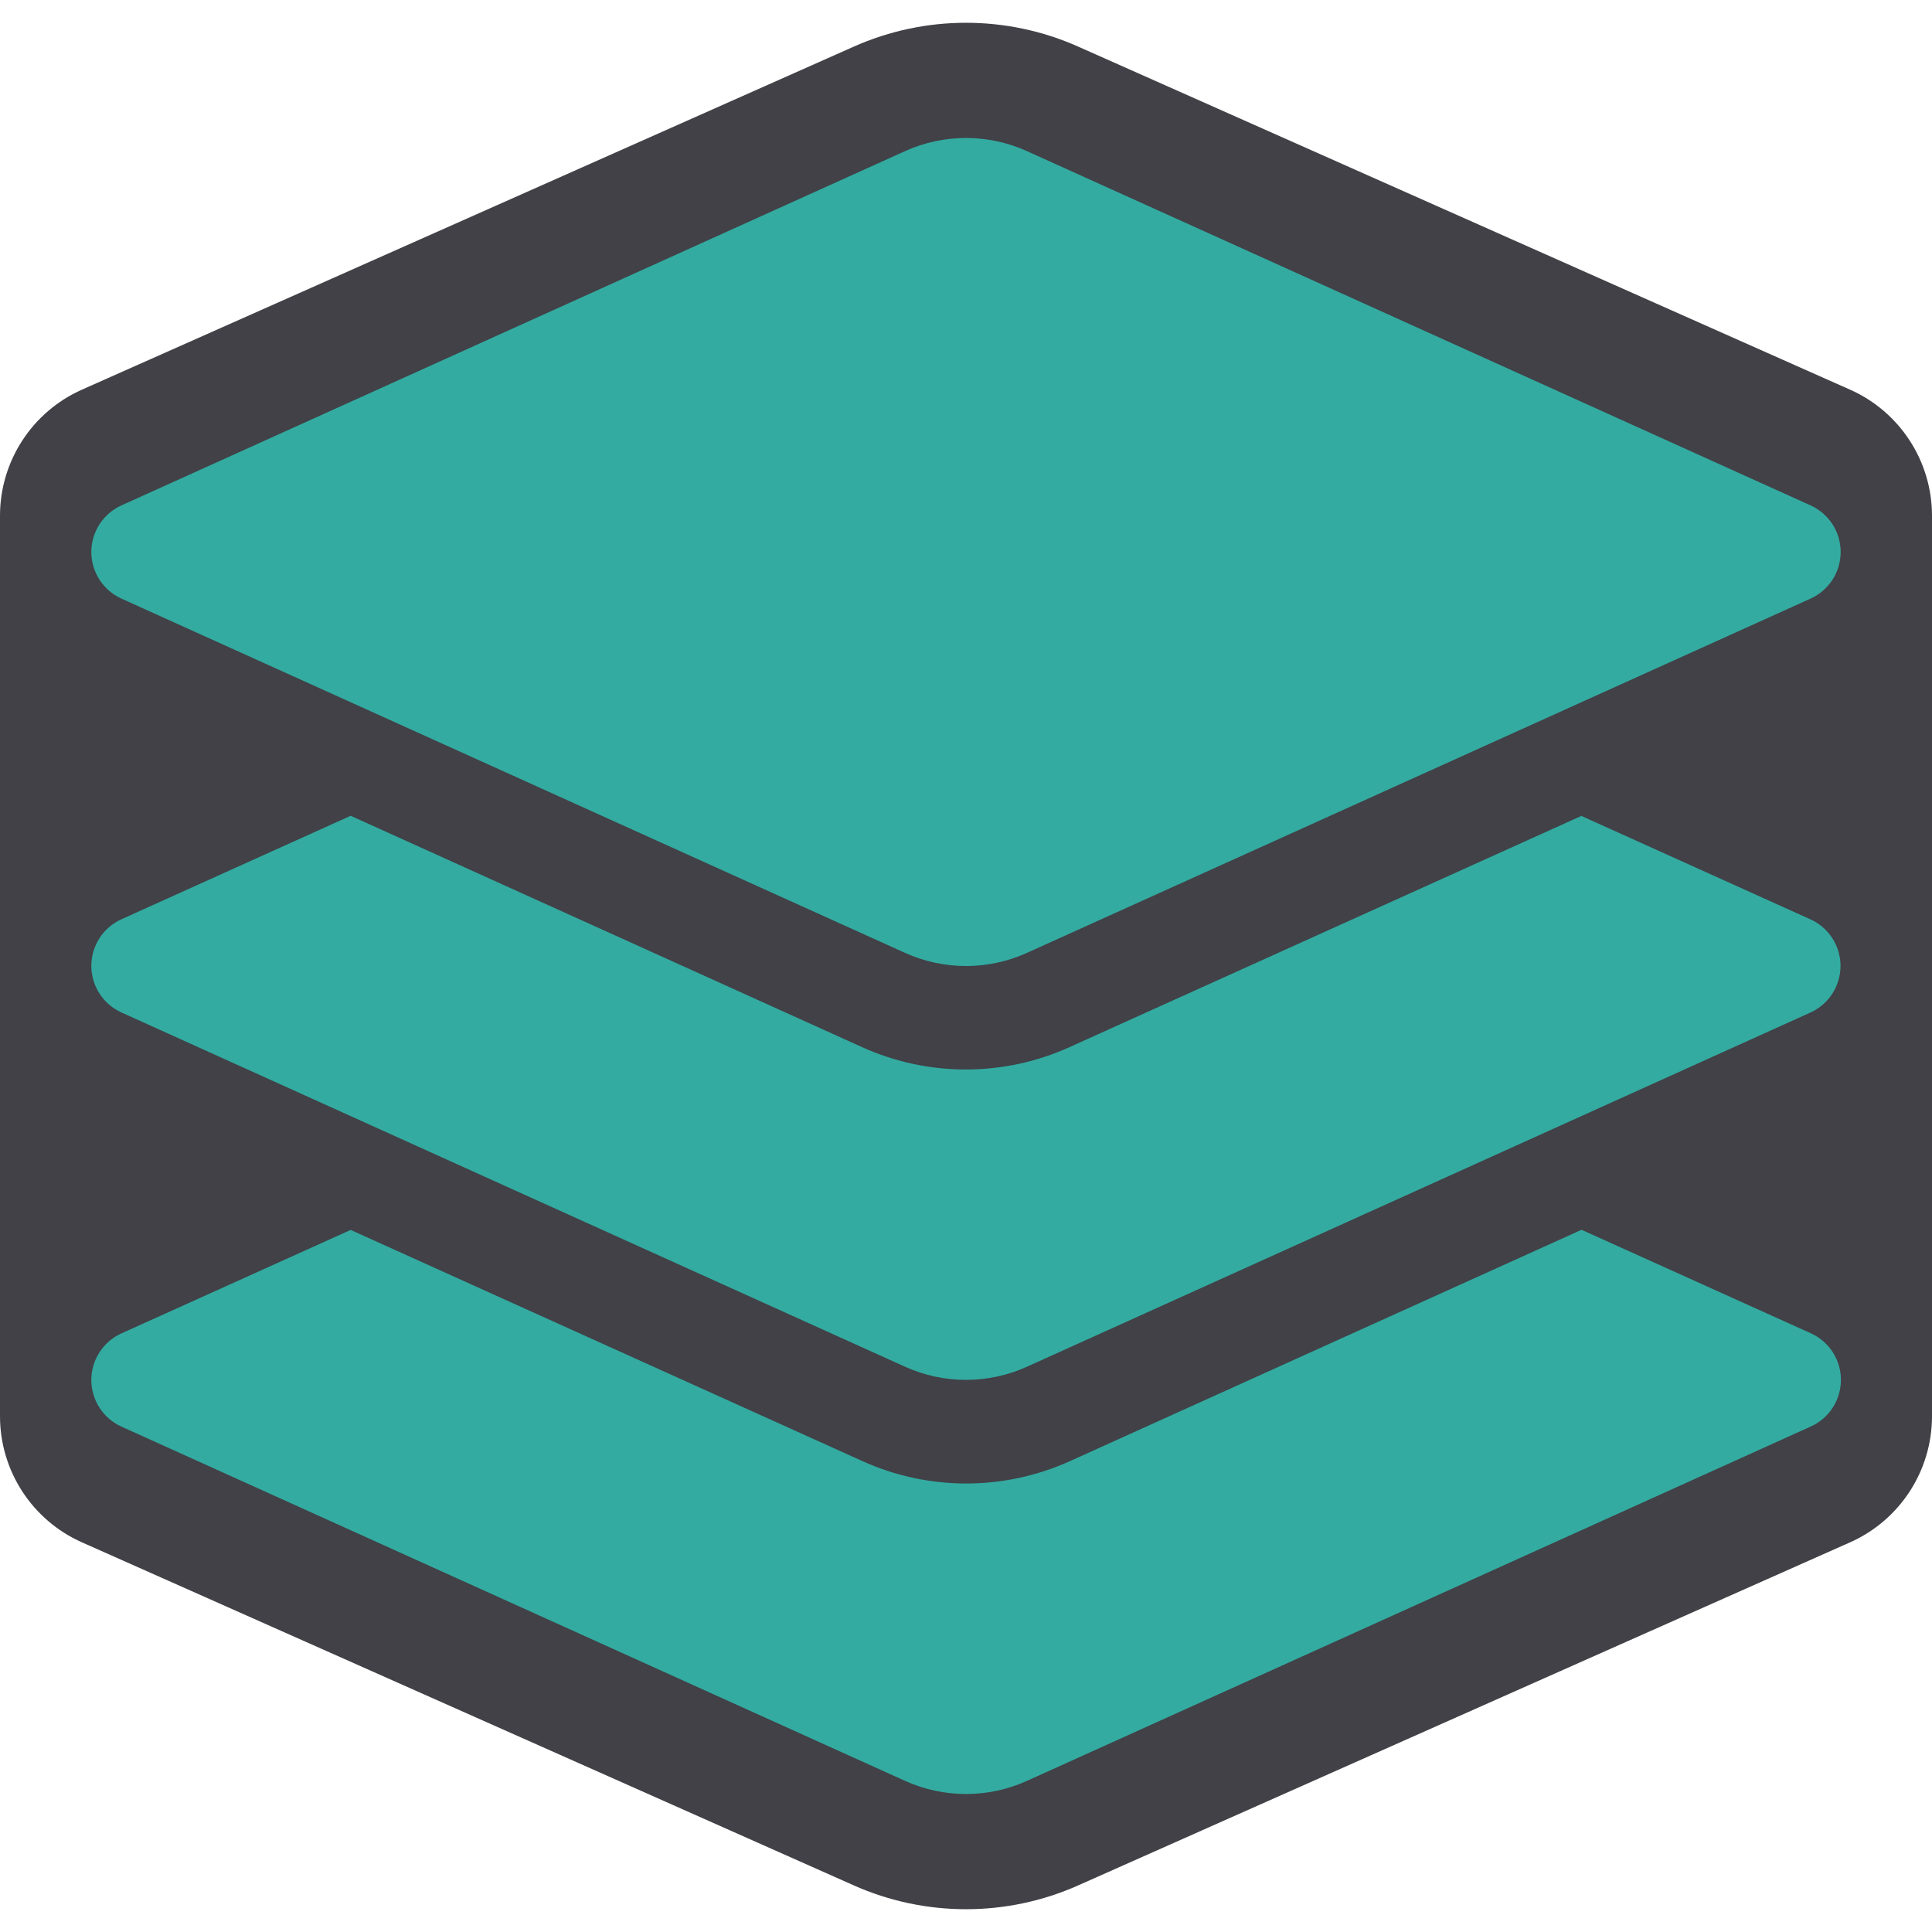
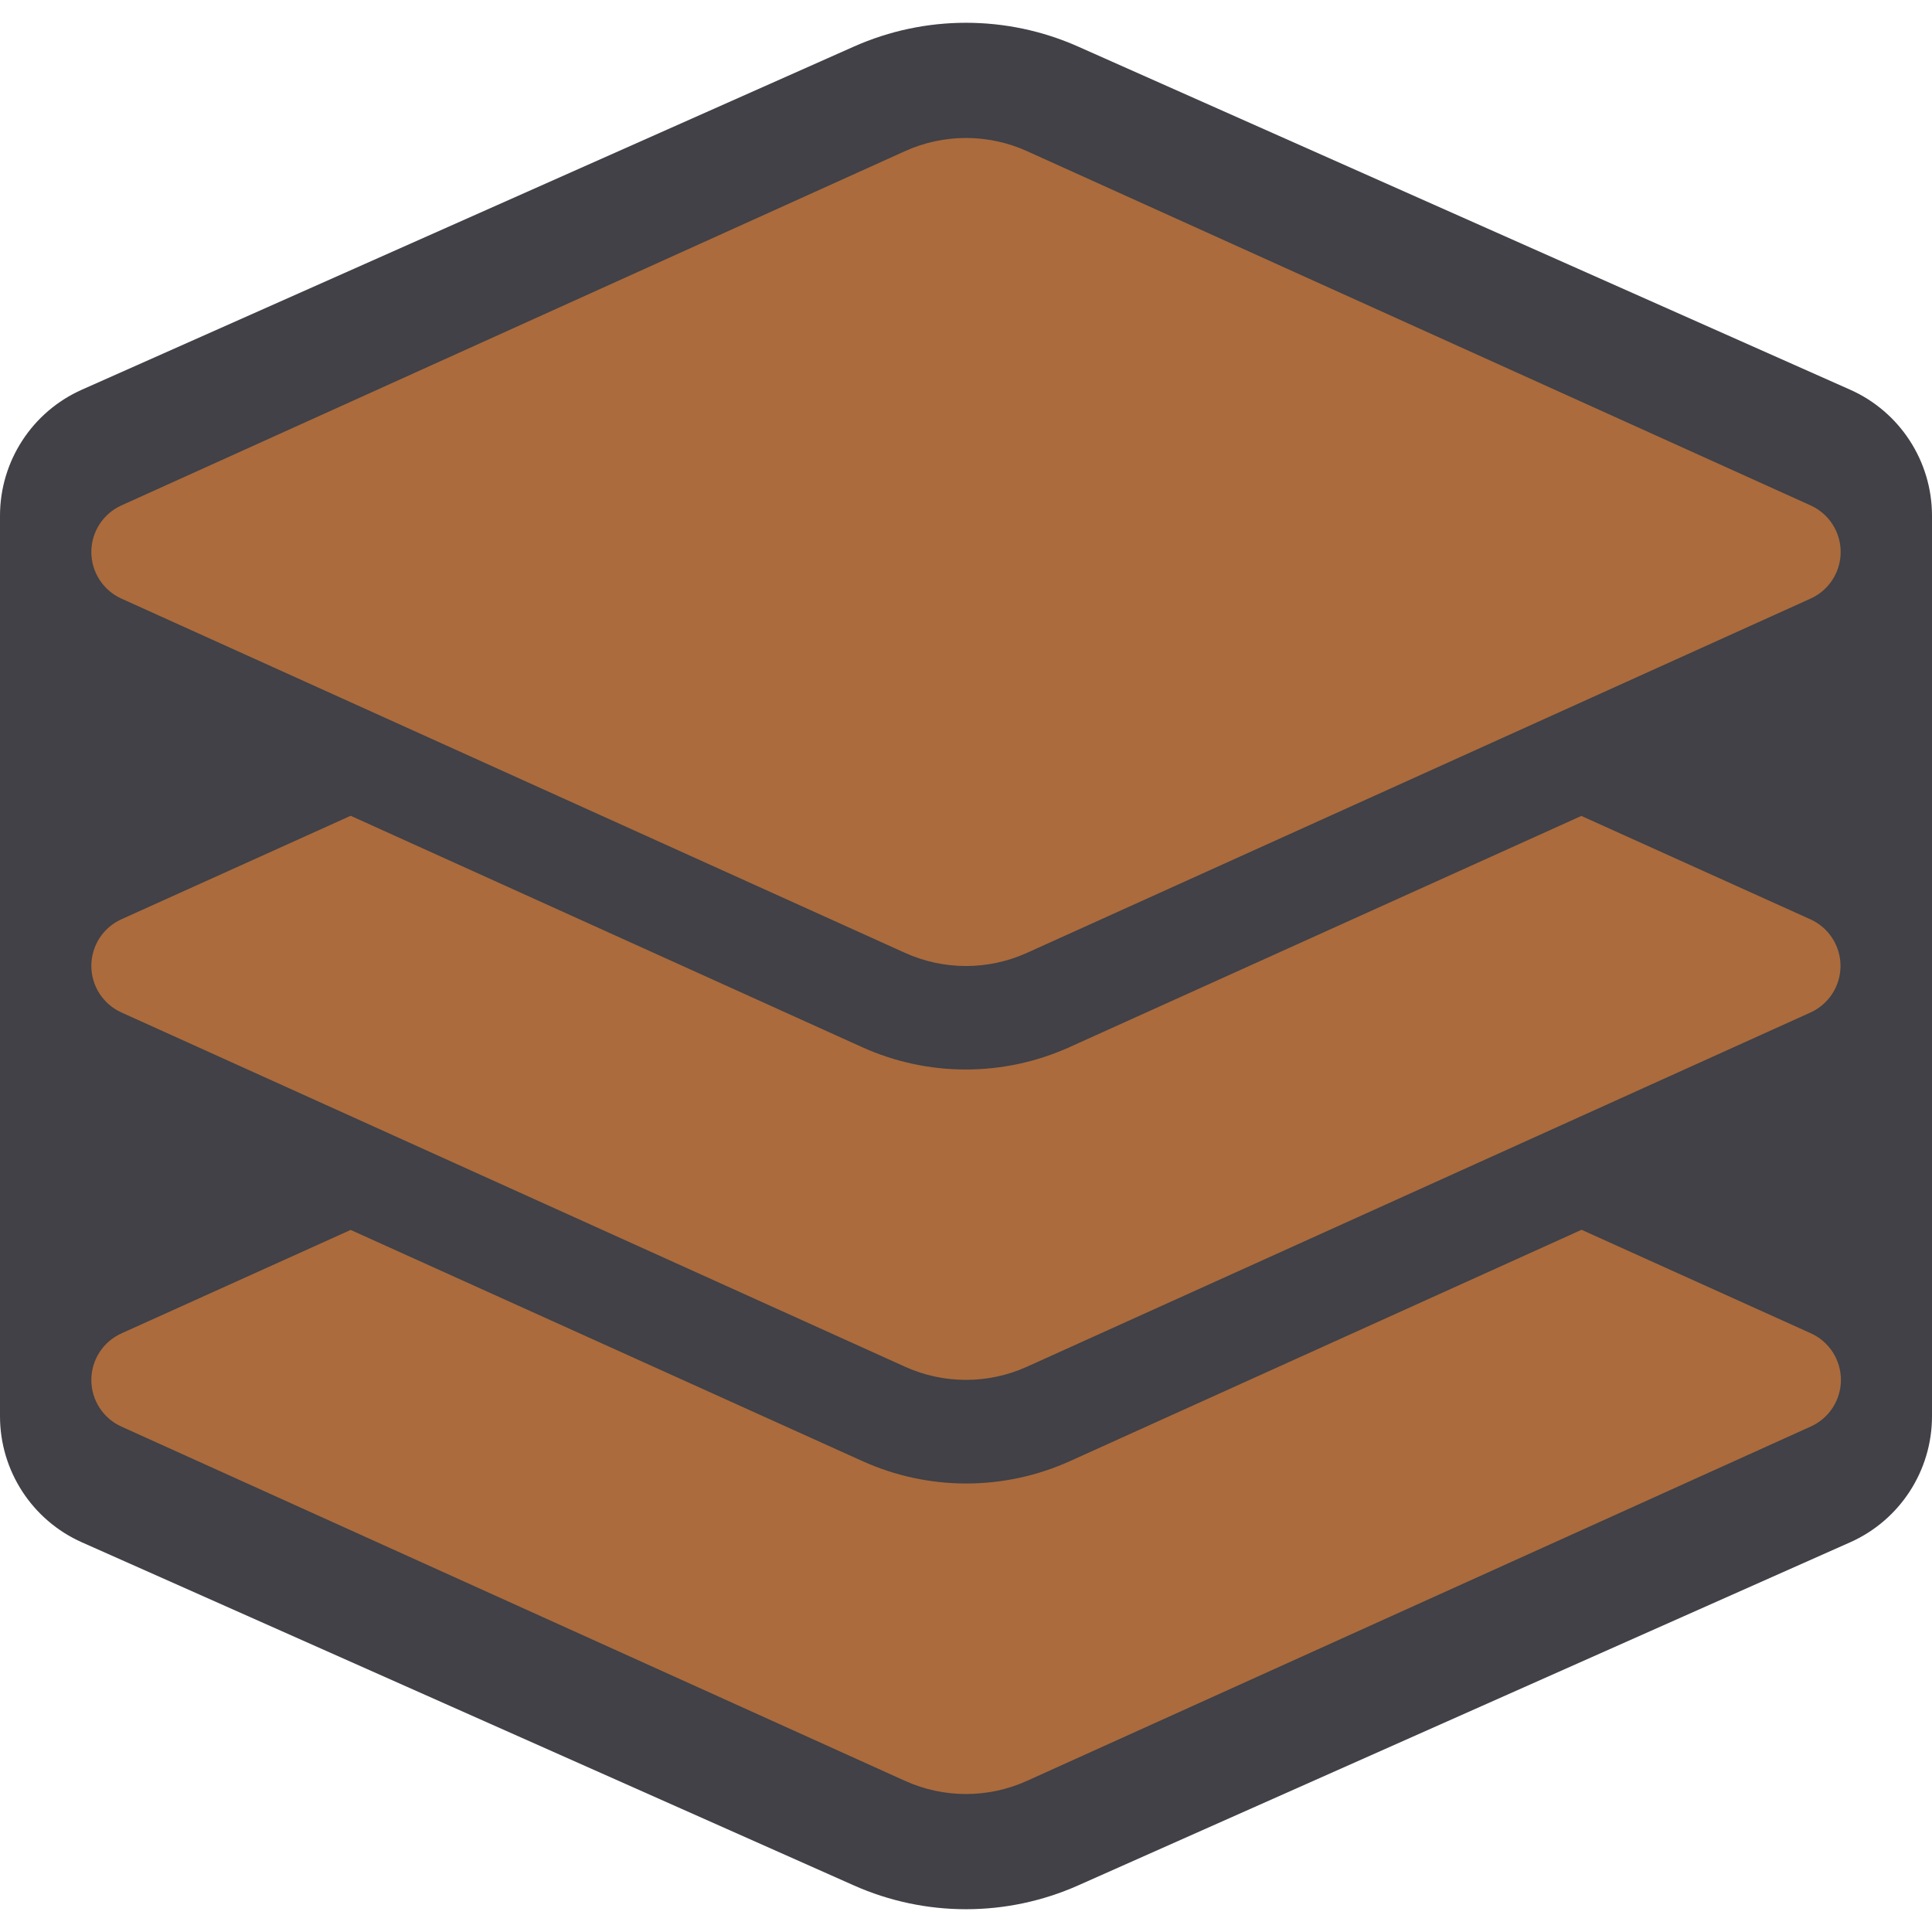
<svg xmlns="http://www.w3.org/2000/svg" width="28" height="28" viewBox="0 0 28 28">
  <path d="M26.812,5.647,15.625.675a4,4,0,0,0-3.25,0L1.188,5.647A2,2,0,0,0,0,7.475v13.05a2,2,0,0,0,1.188,1.828l11.187,4.972a4,4,0,0,0,3.25,0l11.187-4.972A2,2,0,0,0,28,20.525V7.475A2,2,0,0,0,26.812,5.647Z" style="fill:#414147" />
-   <path d="M26.241,20.675,14.885,25.809a2.143,2.143,0,0,1-1.77,0L1.759,20.675a.741.741,0,0,1,0-1.35l3.323-1.5L12.5,21.176a3.648,3.648,0,0,0,3.006,0l7.415-3.353,3.323,1.5A.741.741,0,0,1,26.241,20.675Zm-24.482-12,11.356,5.134a2.143,2.143,0,0,0,1.77,0L26.241,8.675a.741.741,0,0,0,0-1.35L14.885,2.191a2.143,2.143,0,0,0-1.77,0L1.759,7.325A.741.741,0,0,0,1.759,8.675Zm24.482,4.65-3.323-1.5L15.5,15.176a3.648,3.648,0,0,1-3.006,0L5.082,11.823l-3.323,1.5a.741.741,0,0,0,0,1.35l11.356,5.134a2.143,2.143,0,0,0,1.77,0l11.356-5.134A.741.741,0,0,0,26.241,13.325Z" style="fill:#33aba1" />
+   <path d="M26.241,20.675,14.885,25.809a2.143,2.143,0,0,1-1.77,0L1.759,20.675a.741.741,0,0,1,0-1.35l3.323-1.5L12.5,21.176a3.648,3.648,0,0,0,3.006,0l7.415-3.353,3.323,1.5A.741.741,0,0,1,26.241,20.675Zm-24.482-12,11.356,5.134a2.143,2.143,0,0,0,1.77,0L26.241,8.675a.741.741,0,0,0,0-1.35L14.885,2.191a2.143,2.143,0,0,0-1.77,0L1.759,7.325A.741.741,0,0,0,1.759,8.675Zm24.482,4.65-3.323-1.5L15.5,15.176a3.648,3.648,0,0,1-3.006,0L5.082,11.823l-3.323,1.5a.741.741,0,0,0,0,1.35l11.356,5.134a2.143,2.143,0,0,0,1.77,0l11.356-5.134A.741.741,0,0,0,26.241,13.325Z" style="fill:#AB6B3D" />
</svg>
